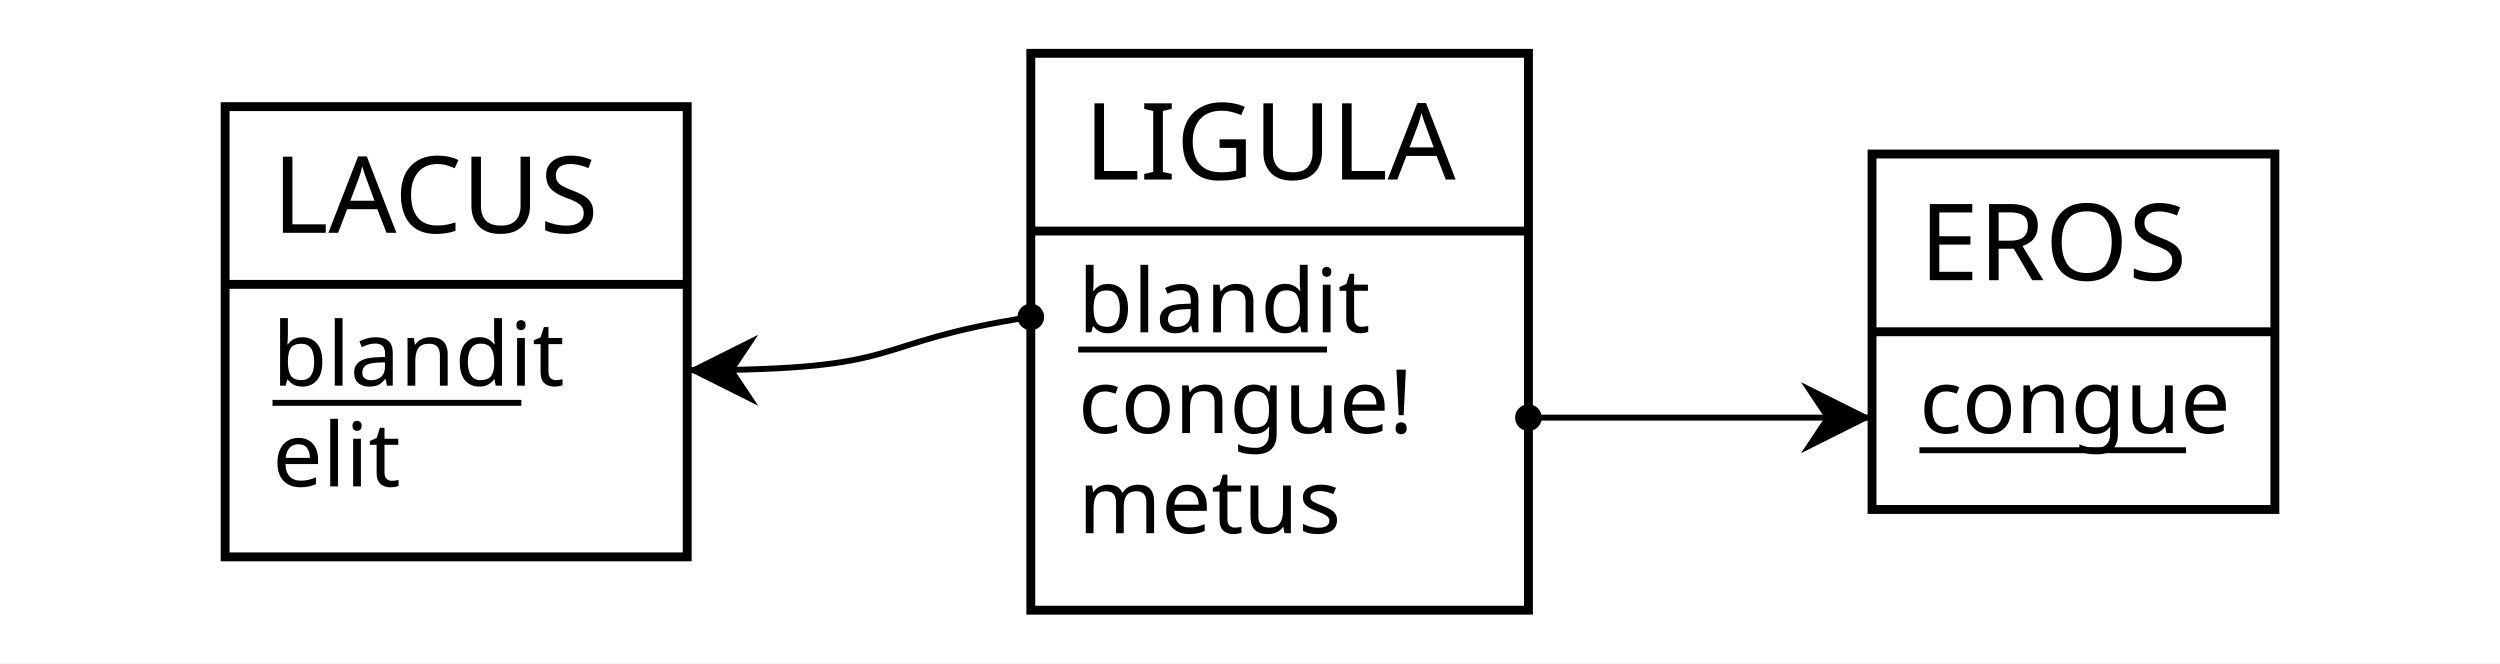
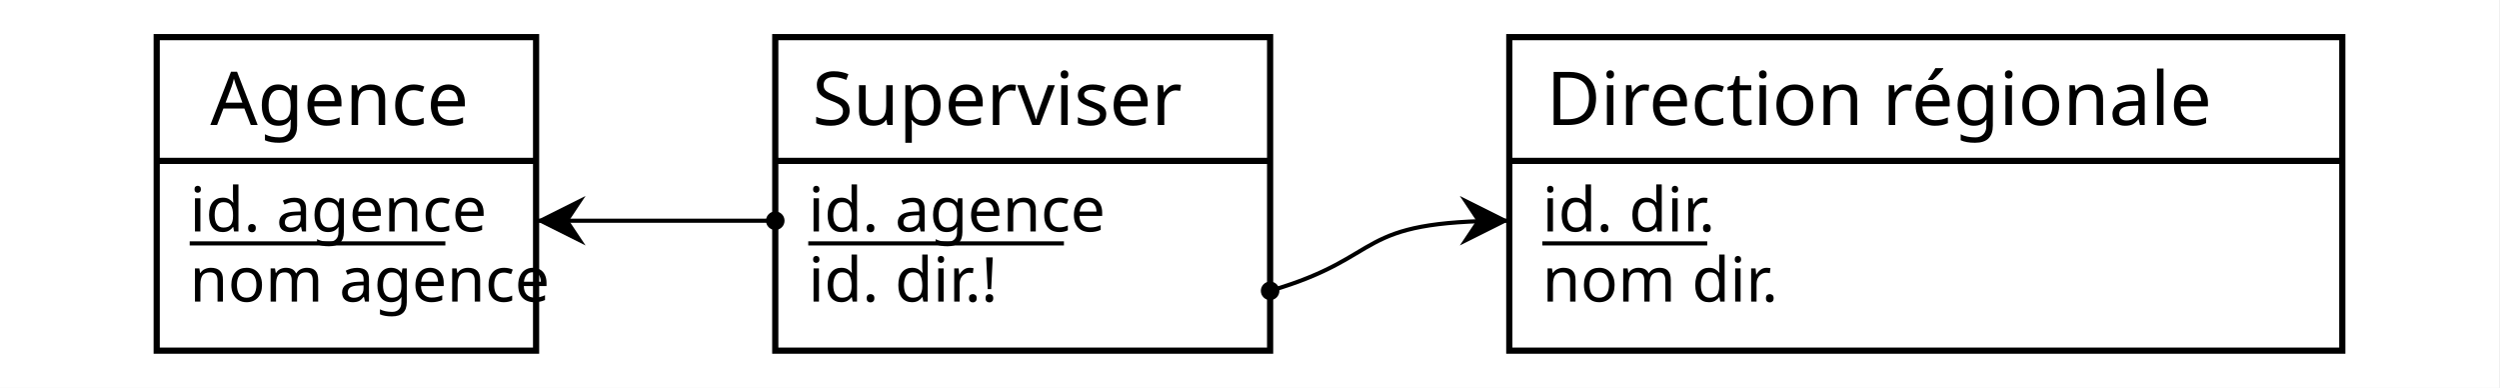
- <svg xmlns="http://www.w3.org/2000/svg" width="422" height="112" viewBox="0 0 422 112">
-   <rect id="frame" x="0" y="0" width="422" height="112" fill="#FFFFFF" stroke="none" stroke-width="0" />
+ <svg xmlns="http://www.w3.org/2000/svg" width="606" height="94" viewBox="0 0 606 94">
+   <rect id="frame" x="0" y="0" width="606" height="94" fill="#FFFFFF" stroke="none" stroke-width="0" />
  <g>
    <g>
-       <rect x="38" y="18" width="78" height="30" fill="#FFFFFF" stroke="none" stroke-width="0" opacity="1" />
-       <rect x="38" y="48" width="78" height="46" fill="#FFFFFF" stroke="none" stroke-width="0" opacity="1" />
-       <rect x="38" y="18" width="78" height="76" fill="none" stroke="#000000" stroke-width="1.5" opacity="1" />
-       <line x1="38" y1="48" x2="116" y2="48" stroke="#000000" stroke-width="1.5" />
+       <rect x="38" y="9" width="92" height="30" fill="#FFFFFF" stroke="none" stroke-width="0" opacity="1" />
+       <rect x="38" y="39" width="92" height="46" fill="#FFFFFF" stroke="none" stroke-width="0" opacity="1" />
+       <rect x="38" y="9" width="92" height="76" fill="none" stroke="#000000" stroke-width="1.5" opacity="1" />
+       <line x1="38" y1="39" x2="130" y2="39" stroke="#000000" stroke-width="1.5" />
    </g>
-     <text x="46" y="39.3" fill="#000000" font-family="Copperplate" font-size="18">LACUS</text>
-     <text x="46" y="65.1" fill="#000000" font-family="Gill Sans" font-size="15">blandit</text>
-     <line x1="46" y1="68" x2="88" y2="68" stroke="#000000" stroke-width="1" />
-     <text x="46" y="82.1" fill="#000000" font-family="Gill Sans" font-size="15">elit</text>
+     <text x="51" y="30.3" fill="#000000" font-family="Copperplate" font-size="18">Agence</text>
+     <text x="46" y="56.1" fill="#000000" font-family="Gill Sans" font-size="15">id. agence</text>
+     <line x1="46" y1="59" x2="108" y2="59" stroke="#000000" stroke-width="1" />
+     <text x="46" y="73.1" fill="#000000" font-family="Gill Sans" font-size="15">nom agence</text>
  </g>
  <g>
    <g>
-       <rect x="174" y="9" width="84" height="30" fill="#FFFFFF" stroke="none" stroke-width="0" opacity="1" />
-       <rect x="174" y="39" width="84" height="64" fill="#FFFFFF" stroke="none" stroke-width="0" opacity="1" />
-       <rect x="174" y="9" width="84" height="94" fill="none" stroke="#000000" stroke-width="1.5" opacity="1" />
-       <line x1="174" y1="39" x2="258" y2="39" stroke="#000000" stroke-width="1.5" />
+       <rect x="188" y="9" width="120" height="30" fill="#FFFFFF" stroke="none" stroke-width="0" opacity="1" />
+       <rect x="188" y="39" width="120" height="46" fill="#FFFFFF" stroke="none" stroke-width="0" opacity="1" />
+       <rect x="188" y="9" width="120" height="76" fill="none" stroke="#000000" stroke-width="1.5" opacity="1" />
+       <line x1="188" y1="39" x2="308" y2="39" stroke="#000000" stroke-width="1.5" />
    </g>
-     <text x="183" y="30.3" fill="#000000" font-family="Copperplate" font-size="18">LIGULA</text>
-     <text x="182" y="56.1" fill="#000000" font-family="Gill Sans" font-size="15">blandit</text>
-     <line x1="182" y1="59" x2="224" y2="59" stroke="#000000" stroke-width="1" />
-     <text x="182" y="73.1" fill="#000000" font-family="Gill Sans" font-size="15">congue!</text>
-     <text x="182" y="90" fill="#000000" font-family="Gill Sans" font-size="15">metus</text>
+     <text x="197" y="30.3" fill="#000000" font-family="Copperplate" font-size="18">Superviser</text>
+     <text x="196" y="56.1" fill="#000000" font-family="Gill Sans" font-size="15">id. agence</text>
+     <line x1="196" y1="59" x2="258" y2="59" stroke="#000000" stroke-width="1" />
+     <text x="196" y="73.1" fill="#000000" font-family="Gill Sans" font-size="15">id. dir.!</text>
  </g>
  <g>
    <g>
-       <rect x="316" y="26" width="68" height="30" fill="#FFFFFF" stroke="none" stroke-width="0" opacity="1" />
-       <rect x="316" y="56" width="68" height="30" fill="#FFFFFF" stroke="none" stroke-width="0" opacity="1" />
-       <rect x="316" y="26" width="68" height="60" fill="none" stroke="#000000" stroke-width="1.5" opacity="1" />
-       <line x1="316" y1="56" x2="384" y2="56" stroke="#000000" stroke-width="1.5" />
+       <rect x="366" y="9" width="202" height="30" fill="#FFFFFF" stroke="none" stroke-width="0" opacity="1" />
+       <rect x="366" y="39" width="202" height="46" fill="#FFFFFF" stroke="none" stroke-width="0" opacity="1" />
+       <rect x="366" y="9" width="202" height="76" fill="none" stroke="#000000" stroke-width="1.5" opacity="1" />
+       <line x1="366" y1="39" x2="568" y2="39" stroke="#000000" stroke-width="1.5" />
    </g>
-     <text x="324" y="47.3" fill="#000000" font-family="Copperplate" font-size="18">EROS</text>
-     <text x="324" y="73.1" fill="#000000" font-family="Gill Sans" font-size="15">congue</text>
-     <line x1="324" y1="76" x2="369" y2="76" stroke="#000000" stroke-width="1" />
+     <text x="375" y="30.3" fill="#000000" font-family="Copperplate" font-size="18">Direction régionale</text>
+     <text x="374" y="56.1" fill="#000000" font-family="Gill Sans" font-size="15">id. dir.</text>
+     <line x1="374" y1="59" x2="414" y2="59" stroke="#000000" stroke-width="1" />
+     <text x="374" y="73.1" fill="#000000" font-family="Gill Sans" font-size="15">nom dir.</text>
  </g>
-   <path d="M174 53.5 C145 58 154.67 62.5 116 62.5" fill="none" stroke="#000000" stroke-width="1" />
-   <polygon points="116 62.5 128 56.5 124 62.5 128 68.5" fill="#000000" stroke-width="0" />
-   <circle cx="174" cy="53.5" r="1.5" stroke="#000000" stroke-width="1.5" fill="#000000" />
-   <path d="M258 70.5 C287 70.5 277.33 70.5 316 70.5" fill="none" stroke="#000000" stroke-width="1" />
-   <polygon points="316 70.5 304 76.5 308 70.5 304 64.5" fill="#000000" stroke-width="0" />
-   <circle cx="258" cy="70.5" r="1.5" stroke="#000000" stroke-width="1.5" fill="#000000" />
+   <path d="M188 53.5 C159 53.5 168.67 53.5 130 53.5" fill="none" stroke="#000000" stroke-width="1" />
+   <polygon points="130 53.5 142 47.5 138 53.5 142 59.5" fill="#000000" stroke-width="0" />
+   <circle cx="188" cy="53.5" r="1.5" stroke="#000000" stroke-width="1.5" fill="#000000" />
+   <path d="M308 70.5 C337 62 327.33 53.5 366 53.5" fill="none" stroke="#000000" stroke-width="1" />
+   <polygon points="366 53.5 354 59.5 358 53.5 354 47.5" fill="#000000" stroke-width="0" />
+   <circle cx="308" cy="70.5" r="1.5" stroke="#000000" stroke-width="1.5" fill="#000000" />
</svg>
